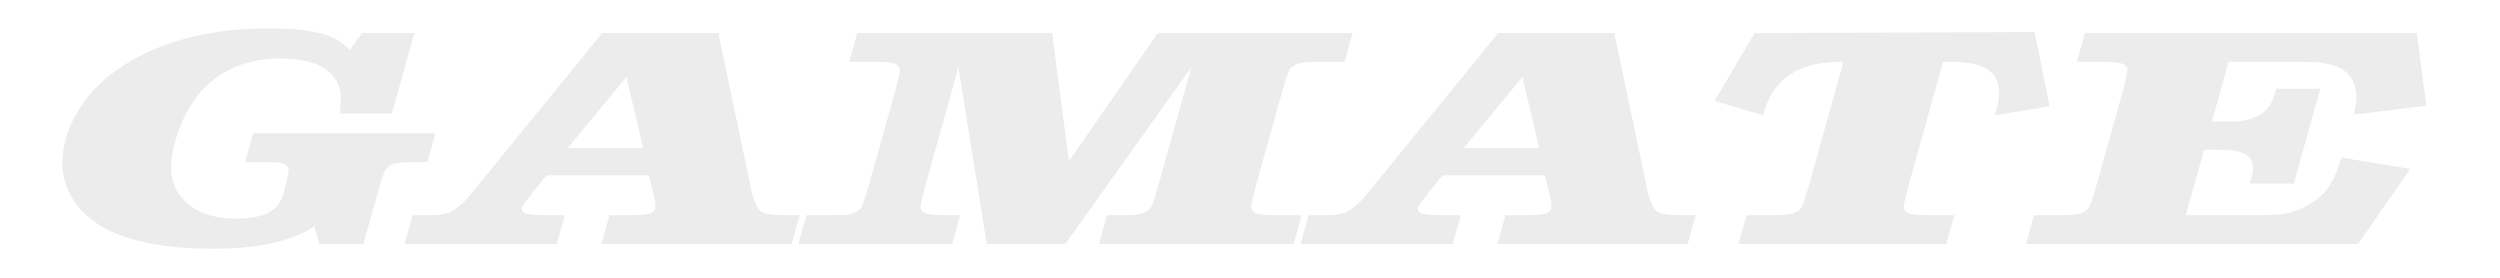
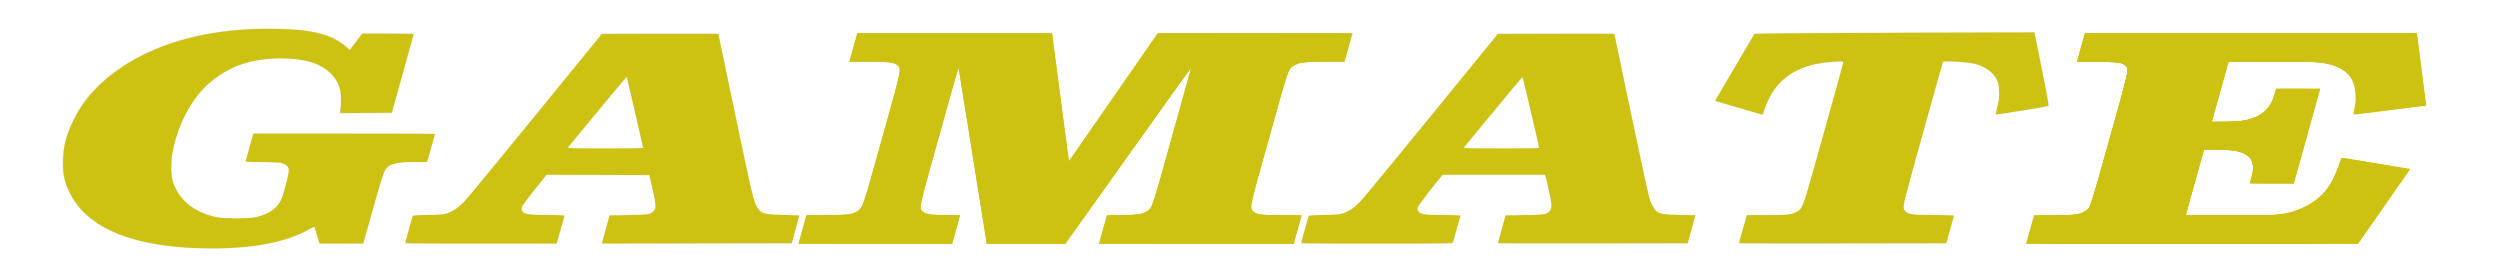
- <svg xmlns="http://www.w3.org/2000/svg" width="629.824" height="69.794" id="svg2" version="1.1">
-   <defs id="defs4" />
-   <g id="layer1" transform="translate(-46.61319,-129.6829)">
-     <g transform="matrix(3.154288,0,0,1.990957,-69.42354,7.398544)" style="font-style:normal;font-weight:normal;font-size:40px;line-height:125%;font-family:Sans;letter-spacing:0px;word-spacing:0px;fill:#ececec;fill-opacity:1;stroke:none" id="flowRoot2985">
-       <path d="m 69.879,65.608 h -4.16 l -1.014,2.12 c -0.54,-0.988 -1.328,-1.692 -2.363,-2.11 -1.035,-0.418 -2.461,-0.622 -4.277,-0.61 -4.145,0.058 -7.652,1.342 -10.519,3.85 -2.867,2.508 -4.704,5.892 -5.51,10.15 -0.409,2.379 -0.35,4.531 0.177,6.455 0.527,1.924 1.476,3.506 2.848,4.745 2.03,1.793 4.939,2.687 8.727,2.68 1.776,0.003 3.333,-0.223 4.67,-0.68 1.337,-0.457 2.478,-1.163 3.424,-2.12 l 0.412,2.2 h 3.52 l 1.164,-6.6 c 0.254,-1.372 0.43,-2.228 0.528,-2.57 0.098,-0.342 0.234,-0.578 0.41,-0.71 0.142,-0.16 0.355,-0.28 0.638,-0.36 0.283,-0.08 0.672,-0.12 1.166,-0.12 h 1.2 l 0.642,-3.64 H 57.004 l -0.642,3.64 h 1.68 c 0.495,-0.003 0.87,0.033 1.126,0.105 0.256,0.073 0.426,0.198 0.509,0.375 0.129,0.132 0.183,0.368 0.16,0.71 -0.023,0.342 -0.149,1.198 -0.378,2.57 l -0.049,0.28 c -0.185,1.075 -0.584,1.865 -1.198,2.37 -0.614,0.505 -1.478,0.755 -2.592,0.75 -0.743,-8.31e-4 -1.422,-0.139 -2.037,-0.415 -0.615,-0.276 -1.146,-0.684 -1.594,-1.225 -0.756,-0.904 -1.23,-2.016 -1.422,-3.335 -0.192,-1.319 -0.116,-2.941 0.228,-4.865 0.606,-3.392 1.627,-5.977 3.062,-7.755 1.436,-1.777 3.229,-2.672 5.378,-2.685 1.006,0.004 1.867,0.206 2.583,0.605 0.716,0.399 1.252,0.971 1.608,1.715 0.29,0.568 0.47,1.192 0.54,1.87 0.07,0.678 0.058,1.602 -0.038,2.77 h 4.16 z" style="font-style:oblique;font-variant:normal;font-weight:800;font-stretch:normal;font-size:40px;line-height:125%;font-family:'Clarendon T OT Extra Bold';-inkscape-font-specification:'Clarendon T OT Extra Bold, Ultra-Bold Oblique';text-align:start;writing-mode:lr-tb;text-anchor:start;fill:#ececec" id="path2994" />
-       <path d="m 84.884,65.608 -10.341,20.08 c -0.601,1.208 -1.137,2.012 -1.61,2.41 -0.473,0.398 -1.11,0.582 -1.912,0.55 H 69.741 l -0.642,3.64 h 12.16 l 0.642,-3.64 h -1.72 c -0.674,0.003 -1.144,-0.073 -1.409,-0.23 -0.266,-0.157 -0.364,-0.413 -0.294,-0.77 0.006,-0.099 0.056,-0.251 0.15,-0.455 0.094,-0.204 0.346,-0.706 0.755,-1.505 l 1.047,-2.08 h 8.2 l 0.313,2.08 c 0.109,0.797 0.171,1.302 0.188,1.515 0.017,0.213 0.007,0.388 -0.028,0.525 -0.048,0.371 -0.217,0.619 -0.506,0.745 -0.29,0.126 -0.815,0.184 -1.576,0.175 h -1.56 l -0.642,3.64 h 15.2 l 0.642,-3.64 h -1.32 c -0.387,-0.002 -0.736,-0.038 -1.046,-0.11 -0.31,-0.072 -0.538,-0.168 -0.684,-0.29 -0.142,-0.154 -0.289,-0.466 -0.44,-0.935 -0.151,-0.469 -0.268,-1.011 -0.348,-1.625 l -2.659,-20.08 z m 3.272,14.56 h -6.04 l 4.707,-9 z" style="font-style:oblique;font-variant:normal;font-weight:800;font-stretch:normal;font-size:40px;line-height:125%;font-family:'Clarendon T OT Extra Bold';-inkscape-font-specification:'Clarendon T OT Extra Bold, Ultra-Bold Oblique';text-align:start;writing-mode:lr-tb;text-anchor:start;fill:#ececec" id="path2996" />
-       <path d="m 131.937,69.928 -2.638,14.96 c -0.254,1.372 -0.43,2.228 -0.528,2.57 -0.098,0.342 -0.235,0.578 -0.41,0.71 -0.142,0.16 -0.355,0.28 -0.638,0.36 -0.283,0.08 -0.672,0.12 -1.166,0.12 h -1.36 l -0.642,3.64 h 15.56 l 0.642,-3.64 h -2.24 c -0.494,4e-6 -0.869,-0.04 -1.124,-0.12 -0.255,-0.08 -0.426,-0.2 -0.512,-0.36 -0.126,-0.152 -0.177,-0.398 -0.155,-0.74 0.023,-0.342 0.147,-1.188 0.373,-2.54 l 2.095,-11.88 c 0.254,-1.372 0.43,-2.228 0.528,-2.57 0.098,-0.342 0.234,-0.578 0.41,-0.71 0.142,-0.16 0.355,-0.28 0.638,-0.36 0.283,-0.08 0.672,-0.12 1.166,-0.12 h 2.24 l 0.642,-3.64 h -15.56 l -7.097,16.2 -1.343,-16.2 h -15.56 l -0.642,3.64 h 2.24 c 0.494,2.3e-5 0.869,0.04 1.124,0.12 0.255,0.08 0.426,0.2 0.512,0.36 0.129,0.132 0.183,0.368 0.16,0.71 -0.023,0.342 -0.149,1.198 -0.378,2.57 l -2.095,11.88 c -0.251,1.352 -0.425,2.198 -0.523,2.54 -0.098,0.342 -0.236,0.588 -0.415,0.74 -0.142,0.16 -0.355,0.28 -0.638,0.36 -0.283,0.08 -0.672,0.12 -1.166,0.12 h -2.24 l -0.642,3.64 h 12.28 l 0.642,-3.64 h -1.36 c -0.494,4e-6 -0.869,-0.04 -1.124,-0.12 -0.255,-0.08 -0.426,-0.2 -0.512,-0.36 -0.129,-0.132 -0.183,-0.368 -0.16,-0.71 0.023,-0.342 0.149,-1.198 0.378,-2.57 l 2.638,-14.96 2.257,22.36 h 6.28 z" style="font-style:oblique;font-variant:normal;font-weight:800;font-stretch:normal;font-size:40px;line-height:125%;font-family:'Clarendon T OT Extra Bold';-inkscape-font-specification:'Clarendon T OT Extra Bold, Ultra-Bold Oblique';text-align:start;writing-mode:lr-tb;text-anchor:start;fill:#ececec" id="path2998" />
-       <path d="m 156.446,65.608 -10.341,20.08 c -0.601,1.208 -1.137,2.012 -1.61,2.41 -0.473,0.398 -1.11,0.582 -1.912,0.55 h -1.28 l -0.642,3.64 h 12.16 l 0.642,-3.64 h -1.72 c -0.674,0.003 -1.144,-0.073 -1.409,-0.23 -0.266,-0.157 -0.364,-0.413 -0.294,-0.77 0.006,-0.099 0.056,-0.251 0.15,-0.455 0.094,-0.204 0.346,-0.706 0.755,-1.505 l 1.047,-2.08 h 8.2 l 0.313,2.08 c 0.109,0.797 0.171,1.302 0.188,1.515 0.017,0.213 0.007,0.388 -0.028,0.525 -0.048,0.371 -0.217,0.619 -0.506,0.745 -0.29,0.126 -0.815,0.184 -1.576,0.175 h -1.56 l -0.642,3.64 h 15.2 l 0.642,-3.64 h -1.32 c -0.387,-0.002 -0.736,-0.038 -1.046,-0.11 -0.31,-0.072 -0.538,-0.168 -0.684,-0.29 -0.142,-0.154 -0.289,-0.466 -0.44,-0.935 -0.151,-0.469 -0.268,-1.011 -0.348,-1.625 l -2.659,-20.08 z m 3.272,14.56 h -6.04 l 4.707,-9 z" style="font-style:oblique;font-variant:normal;font-weight:800;font-stretch:normal;font-size:40px;line-height:125%;font-family:'Clarendon T OT Extra Bold';-inkscape-font-specification:'Clarendon T OT Extra Bold, Ultra-Bold Oblique';text-align:start;writing-mode:lr-tb;text-anchor:start;fill:#ececec" id="path3000" />
-       <path d="m 176.927,65.608 -3.197,8.584 3.857,1.816 c 0.39,-2.334 1.117,-4.056 2.181,-5.165 1.064,-1.109 2.481,-1.641 4.251,-1.595 l -2.758,15.64 c -0.254,1.372 -0.43,2.228 -0.528,2.57 -0.098,0.342 -0.234,0.578 -0.41,0.71 -0.142,0.16 -0.355,0.28 -0.638,0.36 -0.283,0.08 -0.672,0.12 -1.166,0.12 h -2.24 l -0.642,3.64 h 16.6 l 0.642,-3.64 h -2.24 c -0.494,4e-6 -0.869,-0.04 -1.124,-0.12 -0.255,-0.08 -0.426,-0.2 -0.511,-0.36 -0.129,-0.132 -0.183,-0.368 -0.16,-0.71 0.023,-0.342 0.149,-1.198 0.378,-2.57 l 2.758,-15.64 h 0.84 c 1.481,0.002 2.512,0.488 3.092,1.46 0.58,0.972 0.702,2.418 0.365,4.34 l -0.169,0.96 4.376,-1.139 -1.194,-9.391 z" style="font-style:oblique;font-variant:normal;font-weight:800;font-stretch:normal;font-size:40px;line-height:125%;font-family:'Clarendon T OT Extra Bold';-inkscape-font-specification:'Clarendon T OT Extra Bold, Ultra-Bold Oblique';text-align:start;writing-mode:lr-tb;text-anchor:start;fill:#ececec" id="path3002" />
-       <path d="m 229.822,65.608 h -26.516 l -0.642,3.64 h 2.24 c 0.494,2.3e-5 0.869,0.04 1.124,0.12 0.255,0.08 0.426,0.2 0.512,0.36 0.129,0.132 0.183,0.368 0.16,0.71 -0.023,0.342 -0.149,1.198 -0.378,2.57 l -2.095,11.88 c -0.254,1.372 -0.43,2.228 -0.528,2.57 -0.098,0.342 -0.234,0.578 -0.41,0.71 -0.142,0.16 -0.355,0.28 -0.638,0.36 -0.283,0.08 -0.672,0.12 -1.166,0.12 h -2.24 l -0.642,3.64 h 26.516 l 4.174,-9.493 -5.485,-1.427 c -0.226,1.081 -0.417,1.889 -0.573,2.425 -0.155,0.536 -0.342,1.034 -0.559,1.495 -0.346,0.754 -0.826,1.416 -1.44,1.985 -0.614,0.569 -1.266,0.961 -1.957,1.175 -0.324,0.096 -0.67,0.154 -1.036,0.175 -0.366,0.021 -1.193,0.029 -2.479,0.025 h -4.4 l 1.46,-8.28 h 1.24 c 1.113,-0.01 1.872,0.26 2.277,0.81 0.405,0.55 0.494,1.44 0.269,2.67 l -0.141,0.8 h 3.52 l 2.116,-12 h -3.52 c -0.132,0.755 -0.251,1.305 -0.356,1.65 -0.105,0.345 -0.228,0.635 -0.368,0.87 -0.298,0.558 -0.701,0.972 -1.209,1.24 -0.507,0.268 -1.121,0.402 -1.841,0.4 h -1.36 l 1.333,-7.56 h 5.28 c 0.662,-8.1e-4 1.156,0.011 1.484,0.035 0.327,0.024 0.597,0.066 0.808,0.125 0.482,0.123 0.901,0.318 1.257,0.585 0.356,0.268 0.632,0.593 0.828,0.975 0.292,0.612 0.467,1.318 0.526,2.12 0.059,0.802 -0.008,1.748 -0.201,2.84 l 5.806,-1.141 z" style="font-style:oblique;font-variant:normal;font-weight:800;font-stretch:normal;font-size:40px;line-height:125%;font-family:'Clarendon T OT Extra Bold';-inkscape-font-specification:'Clarendon T OT Extra Bold, Ultra-Bold Oblique';text-align:start;writing-mode:lr-tb;text-anchor:start;fill:#ececec" id="path3004" />
+ <svg xmlns="http://www.w3.org/2000/svg" height="69.794" width="629.824">
+   <g transform="translate(-46.61319 -129.6829)">
+     <g fill="#ececec" transform="matrix(3.154288 0 0 1.990957 -69.42354 7.398544)">
+       <path d="m69.879 65.608h-4.16l-1.014 2.12c-.54-.988-1.328-1.692-2.363-2.11-1.035-.418-2.461-.622-4.277-.61-4.145.058-7.652 1.342-10.519 3.85-2.867 2.508-4.704 5.892-5.51 10.15-.409 2.379-.35 4.531.177 6.455.527 1.924 1.476 3.506 2.848 4.745 2.03 1.793 4.939 2.687 8.727 2.68 1.776.003 3.333-.223 4.67-.68 1.337-.457 2.478-1.163 3.424-2.12l.412 2.2h3.52l1.164-6.6c.254-1.372.43-2.228.528-2.57.098-.342.234-.578.41-.71.142-.16.355-.28.638-.36.283-.08.672-.12 1.166-.12h1.2l.642-3.64h-14.56l-.642 3.64h1.68c.495-.003.87.033 1.126.105.256.073.426.198.509.375.129.132.183.368.16.71-.023.342-.149 1.198-.378 2.57l-.049.28c-.185 1.075-.584 1.865-1.198 2.37-.614.505-1.478.755-2.592.75-.743-.001-1.422-.139-2.037-.415-.615-.276-1.146-.684-1.594-1.225-.756-.904-1.23-2.016-1.422-3.335-.192-1.319-.116-2.941.228-4.865.606-3.392 1.627-5.977 3.062-7.755 1.436-1.777 3.229-2.672 5.378-2.685 1.006.004 1.867.206 2.583.605.716.399 1.252.971 1.608 1.715.29.568.47 1.192.54 1.87.07.678.058 1.602-.038 2.77h4.16z" fill="#ececec" />
+       <path d="m84.884 65.608-10.341 20.08c-.601 1.208-1.137 2.012-1.61 2.41-.473.398-1.11.582-1.912.55h-1.28l-.642 3.64h12.16l.642-3.64h-1.72c-.674.003-1.144-.073-1.409-.23-.266-.157-.364-.413-.294-.77.006-.099.056-.251.15-.455.094-.204.346-.706.755-1.505l1.047-2.08h8.2l.313 2.08c.109.797.171 1.302.188 1.515.017.213.007.388-.028.525-.048.371-.217.619-.506.745-.29.126-.815.184-1.576.175h-1.56l-.642 3.64h15.2l.642-3.64h-1.32c-.387-.002-.736-.038-1.046-.11-.31-.072-.538-.168-.684-.29-.142-.154-.289-.466-.44-.935-.151-.469-.268-1.011-.348-1.625l-2.659-20.08zm3.272 14.56h-6.04l4.707-9z" fill="#ececec" />
+       <path d="m131.937 69.928-2.638 14.96c-.254 1.372-.43 2.228-.528 2.57-.098.342-.235.578-.41.71-.142.16-.355.28-.638.36-.283.08-.672.12-1.166.12h-1.36l-.642 3.64h15.56l.642-3.64h-2.24c-.494 0-.869-.04-1.124-.12-.255-.08-.426-.2-.512-.36-.126-.152-.177-.398-.155-.74.023-.342.147-1.188.373-2.54l2.095-11.88c.254-1.372.43-2.228.528-2.57.098-.342.234-.578.41-.71.142-.16.355-.28.638-.36.283-.08.672-.12 1.166-.12h2.24l.642-3.64h-15.56l-7.097 16.2-1.343-16.2h-15.56l-.642 3.64h2.24c.494 0.0.869.04 1.124.12.255.08.426.2.512.36.129.132.183.368.16.71-.023.342-.149 1.198-.378 2.57l-2.095 11.88c-.251 1.352-.425 2.198-.523 2.54-.098.342-.236.588-.415.74-.142.16-.355.28-.638.36-.283.08-.672.12-1.166.12h-2.24l-.642 3.64h12.28l.642-3.64h-1.36c-.494 0-.869-.04-1.124-.12-.255-.08-.426-.2-.512-.36-.129-.132-.183-.368-.16-.71.023-.342.149-1.198.378-2.57l2.638-14.96 2.257 22.36h6.28z" fill="#cdc112" />
+       <path d="m156.446 65.608-10.341 20.08c-.601 1.208-1.137 2.012-1.61 2.41-.473.398-1.11.582-1.912.55h-1.28l-.642 3.64h12.16l.642-3.64h-1.72c-.674.003-1.144-.073-1.409-.23-.266-.157-.364-.413-.294-.77.006-.099.056-.251.15-.455.094-.204.346-.706.755-1.505l1.047-2.08h8.2l.313 2.08c.109.797.171 1.302.188 1.515.017.213.007.388-.028.525-.048.371-.217.619-.506.745-.29.126-.815.184-1.576.175h-1.56l-.642 3.64h15.2l.642-3.64h-1.32c-.387-.002-.736-.038-1.046-.11-.31-.072-.538-.168-.684-.29-.142-.154-.289-.466-.44-.935-.151-.469-.268-1.011-.348-1.625l-2.659-20.08zm3.272 14.56h-6.04l4.707-9z" fill="#ececec" />
+       <path d="m176.927 65.608-3.197 8.584 3.857 1.816c.39-2.334 1.117-4.056 2.181-5.165 1.064-1.109 2.481-1.641 4.251-1.595l-2.758 15.64c-.254 1.372-.43 2.228-.528 2.57-.098.342-.234.578-.41.71-.142.16-.355.28-.638.36-.283.08-.672.12-1.166.12h-2.24l-.642 3.64h16.6l.642-3.64h-2.24c-.494 0-.869-.04-1.124-.12-.255-.08-.426-.2-.511-.36-.129-.132-.183-.368-.16-.71.023-.342.149-1.198.378-2.57l2.758-15.64h.84c1.481.002 2.512.488 3.092 1.46.58.972.702 2.418.365 4.34l-.169.96 4.376-1.139-1.194-9.391z" fill="#ececec" />
+       <path d="m229.822 65.608h-26.516l-.642 3.64h2.24c.494 0.0.869.04 1.124.12.255.08.426.2.512.36.129.132.183.368.16.71-.023.342-.149 1.198-.378 2.57l-2.095 11.88c-.254 1.372-.43 2.228-.528 2.57-.098.342-.234.578-.41.71-.142.16-.355.28-.638.36-.283.08-.672.12-1.166.12h-2.24l-.642 3.64h26.516l4.174-9.493-5.485-1.427c-.226 1.081-.417 1.889-.573 2.425-.155.536-.342 1.034-.559 1.495-.346.754-.826 1.416-1.44 1.985-.614.569-1.266.961-1.957 1.175-.324.096-.67.154-1.036.175-.366.021-1.193.029-2.479.025h-4.4l1.46-8.28h1.24c1.113-.01 1.872.26 2.277.81.405.55.494 1.44.269 2.67l-.141.8h3.52l2.116-12h-3.52c-.132.755-.251 1.305-.356 1.65-.105.345-.228.635-.368.87-.298.558-.701.972-1.209 1.24-.507.268-1.121.402-1.841.4h-1.36l1.333-7.56h5.28c.662-.001 1.156.011 1.484.035.327.024.597.066.808.125.482.123.901.318 1.257.585.356.268.632.593.828.975.292.612.467 1.318.526 2.12.059.802-.008 1.748-.201 2.84l5.806-1.141z" fill="#cdc112" />
+     </g>
+     <g fill="#cdc112">
+       <path d="m513.17 57.821v-3.563l4.576-.042c4.716-.044 5.112-.072 6.419-.452.666-.194 1.586-.768 1.917-1.197.684-.886 1.122-2.314 5.346-17.433 4.218-15.098 4.692-16.949 4.551-17.784-.075-.447-.529-.97-1.055-1.217-.974-.458-1.359-.488-6.687-.527-2.738-.02-4.976-.044-4.974-.053.002-.009.455-1.623 1.007-3.588l1.003-3.571 28.056-.022 28.056-.022v3.616 3.616h-9.983-9.983l-1.95 6.987c-1.073 3.843-2.023 7.242-2.111 7.553l-.161.567 3.367-.042c2.579-.032 3.584-.077 4.293-.193 2.813-.459 4.574-1.267 6.038-2.769 1.082-1.111 1.681-2.255 2.327-4.447l.256-.871h3.954 3.954l-.003 5.603-.003 5.603-1.762 6.295-1.762 6.295-5.519.023c-5.229.022-5.516.015-5.472-.134.599-1.999.812-3.19.739-4.139-.135-1.773-1.075-2.877-3.006-3.533-1.564-.531-2.097-.588-5.907-.632l-3.451-.039-.137.477c-.634 2.207-4.434 15.883-4.434 15.959 0 .134 20.689.136 22.455.003 2.776-.21 5.13-.83 7.388-1.947l.871-.431v4.808 4.808h-34.107-34.107z" stroke-width=".089" transform="translate(46.61319 129.6829)" />
+       <path d="m581.518 56.552v-4.792l1.518-1.031c2.792-1.896 4.438-4.195 6.027-8.413l.944-2.505 7.854 1.284c4.32.706 8.153 1.351 8.519 1.434l.665.15-6.472 9.286-6.472 9.286-6.291.047-6.291.047z" stroke-width=".179" transform="translate(46.61319 129.6829)" />
+       <path d="m593.131 28.605c.003-.117.121-.734.262-1.373.535-2.434.263-5.215-.697-7.109-1.288-2.541-4.767-4.213-9.258-4.448l-1.92-.1v-3.546-3.546h13.661c7.513 0 13.661.02 13.661.045 0.0.025.521 4.057 1.158 8.961.637 4.904 1.121 8.954 1.075 8.999-.046.046-3.841.548-8.435 1.117-4.594.569-8.613 1.075-8.932 1.124-.381.058-.578.016-.574-.123z" stroke-width=".179" transform="translate(46.61319 129.6829)" />
+       <path d="m627.952 186.262 0-4.681 1.027-.699c3.315-2.255 4.964-4.511 6.744-9.225.371-.982.724-1.843.785-1.913.168-.193 16.723 2.597 16.652 2.806-.133.391-12.594 18.161-12.778 18.221-.108.036-2.949.089-6.313.118l-6.116.053z" stroke-width=".179" />
+       <path d="m517.411 57.883v-3.457l1.098-.115c.604-.063 1.829-.116 2.723-.117 2.974-.004 4.566-.713 5.358-2.387.491-1.038 2.52-7.964 5.89-20.111 3.885-14.001 3.938-14.258 3.086-15.148-.272-.284-.791-.603-1.155-.711s-2.971-.252-5.795-.321-5.135-.173-5.137-.232c-.002-.059.415-1.613.926-3.455l.929-3.348h28.002 28.002v3.482 3.482h-9.987-9.987l-.269.938c-.148.516-1.083 3.859-2.079 7.429s-1.857 6.615-1.915 6.766c-.094.245.316.261 3.718.149 5.616-.184 7.682-.756 9.79-2.707 1.166-1.079 2.132-2.737 2.622-4.497l.31-1.114h3.899 3.899v5.478 5.478l-1.527 5.459c-.84 3.003-1.649 5.881-1.798 6.397l-.271.938h-5.245c-3.173 0-5.287-.068-5.351-.172-.059-.095.028-.677.191-1.295.456-1.718.408-3.477-.121-4.434-1.092-1.978-3.601-2.629-10.261-2.662l-1.794-.009-1.034 3.705c-2.708 9.702-3.52 12.766-3.412 12.874.064.064 5.233.116 11.486.116 10.344-.001 11.53-.031 13.155-.335 1.888-.353 3.73-.946 5.134-1.653l.848-.427v4.735 4.735h-31.964-31.964z" stroke-width=".179" transform="translate(46.61319 129.6829)" />
+       <path d="m517.411 57.883v-3.457l1.098-.115c.604-.063 1.792-.115 2.641-.115 2.398 0 4.134-.577 5.055-1.681.568-.681 2-5.454 6.556-21.857 2.529-9.106 3.222-11.875 3.222-12.879 0-.754-.074-.936-.544-1.331-.299-.252-.842-.537-1.205-.633-.364-.097-2.932-.232-5.706-.3-2.775-.069-5.047-.172-5.049-.231-.002-.058.413-1.613.923-3.454l.927-3.348h28.005 28.005v3.482 3.482h-9.988c-9.359 0-9.994.02-10.078.312-1.257 4.361-4.041 14.539-4.041 14.774 0 .301.214.312 3.616.193 4.311-.151 5.812-.413 7.75-1.357 2.324-1.131 3.924-3.21 4.703-6.111l.228-.848h3.905 3.905v5.492 5.492l-1.523 5.445c-.837 2.995-1.643 5.867-1.791 6.383l-.268.938h-5.252c-2.889 0-5.294-.067-5.344-.148-.05-.082.065-.916.257-1.854.567-2.776.043-4.392-1.74-5.362-1.399-.762-2.843-1.001-6.839-1.134l-3.661-.122-1.233 4.444c-2.857 10.295-3.331 12.082-3.231 12.182.194.194 17.459.243 20.983.059 3.935-.205 5.937-.615 8.28-1.698l1.363-.63v4.721 4.721h-31.964-31.964z" stroke-width=".179" transform="translate(46.61319 129.6829)" />
+       <path d="m438.125 61.25c0-.102 1.085-4.005 1.626-5.848l.354-1.205h4.879c5.154 0 6.273-.112 7.565-.758 1.115-.557 1.541-1.279 2.448-4.153.986-3.125 9.379-33.18 9.379-33.587 0-.269-.201-.286-2.009-.176-4.071.248-6.909.89-9.519 2.151-2.849 1.377-5.116 3.465-6.668 6.141-.731 1.26-1.983 4.249-1.983 4.734 0 .16-.111.29-.247.29-.206 0-11.749-3.37-11.834-3.455-.015-.015 2.2-3.804 4.923-8.42l4.951-8.393 3.202-.115c1.761-.063 17.633-.156 35.271-.205l32.07-.09 1.846 9.193c1.307 6.508 1.787 9.229 1.644 9.318-.307.19-13.055 2.248-13.176 2.127-.058-.058.11-.966.373-2.018.409-1.634.468-2.19.406-3.811-.061-1.608-.147-2.052-.557-2.903-.892-1.849-2.922-3.304-5.569-3.992-1.806-.469-7.796-.839-8.007-.494-.151.247-8.709 30.997-9.328 33.517-.716 2.916-.752 3.529-.239 4.043.9.9 1.321.962 6.993 1.023 2.922.031 5.31.112 5.307.179-.003.067-.432 1.649-.954 3.515l-.948 3.393-26.1.045c-14.355.025-26.1.004-26.1-.046z" stroke-width=".179" transform="translate(46.61319 129.6829)" />
+       <path d="m327.844 61.025c.055-.173.466-1.639.912-3.259s.852-3.077.901-3.24c.078-.259.556-.304 3.966-.373 3.414-.068 4.004-.124 4.934-.465 1.488-.545 2.492-1.239 4.009-2.77.724-.731 8.847-10.558 18.05-21.838l16.734-20.51 14.673-.046c8.07-.025 14.673-.013 14.673.026s1.921 9.221 4.269 20.403c2.519 11.995 4.462 20.843 4.739 21.581.258.688.746 1.628 1.083 2.09.926 1.267 1.605 1.43 6.391 1.527l3.894.079-.106.483c-.058.266-.489 1.845-.957 3.509l-.851 3.026-23.874.045c-13.131.025-23.873-.015-23.872-.089.001-.074.43-1.661.952-3.527l.95-3.393 4.807-.092c3.939-.076 4.925-.145 5.462-.387.909-.408 1.298-1.07 1.285-2.182-.01-.828-1.146-6.243-1.511-7.205l-.153-.402h-12.86-12.86l-.431.491c-1.651 1.88-5.83 7.355-5.917 7.752-.147.668.181 1.197.958 1.547.542.244 1.454.306 5.261.355 4.208.055 4.598.086 4.517.359-.049.165-.458 1.625-.908 3.246-.45 1.621-.861 3.087-.913 3.259-.088.295-1.158.312-19.201.312-18.161 0-19.102-.016-19.007-.314zm59.924-23.809c0-.274-4.096-17.711-4.181-17.795-.038-.038-.825.84-1.749 1.952-6.122 7.364-12.946 15.627-13.062 15.815-.109.178 1.821.223 9.427.223 6.786 0 9.564-.057 9.564-.195z" stroke-width=".179" transform="translate(46.61319 129.6829)" />
+       <path d="m201.346 61.116c.004-.123.428-1.71.943-3.527l.936-3.304 5.441-.103c5.641-.107 6.219-.18 7.332-.93 1.376-.927 1.453-1.151 5.983-17.337 5.07-18.116 5.167-18.553 4.29-19.377-.85-.798-1.829-.944-7.17-1.066l-5.006-.115.965-3.438.965-3.438h24.492 24.492l2.024 15.491c1.113 8.52 2.079 15.771 2.146 16.113l.121.622 2.358-3.39c1.297-1.864 6.318-9.095 11.158-16.068l8.8-12.679 22.54-.045 22.54-.045v3.457 3.457l-4.062.105c-4.417.114-5.66.311-6.827 1.084-1.263.836-1.382 1.19-6.055 17.917-3.97 14.209-4.507 16.27-4.545 17.433-.025.759.039.923.534 1.365.861.77 1.886.897 7.214.897 2.647 0 4.816.06 4.82.134.004.074-.418 1.681-.938 3.571l-.945 3.437-24.42 0c-19.419 0-24.419-.045-24.416-.223.002-.123.425-1.71.941-3.527l.937-3.304 4.104-.104c6.254-.159 6.594-.359 7.997-4.717.907-2.816 9.071-32.088 9.005-32.286-.03-.091-7.164 9.807-15.852 21.995l-15.797 22.161-9.863.002-9.863.002-.089-.402c-.049-.221-1.616-10.004-3.483-21.741-1.867-11.737-3.457-21.575-3.534-21.864-.114-.426-.935 2.325-4.372 14.643-4.337 15.54-5.314 19.243-5.314 20.13 0 .783.313 1.197 1.221 1.615.755.348 1.196.389 4.717.445 2.781.044 3.884.12 3.884.267 0 .113-.418 1.714-.928 3.556l-.928 3.35h-19.251c-15.285 0-19.249-.046-19.244-.223z" stroke-width=".179" transform="translate(46.61319 129.6829)" />
+       <path d="m102.121 61.027c.05-.172.461-1.638.912-3.259.451-1.621.86-3.079.909-3.242.078-.259.557-.304 3.966-.373 3.421-.068 4.004-.123 4.949-.468 1.391-.507 2.573-1.331 4.057-2.831.66-.667 8.739-10.454 17.954-21.748l16.754-20.536 14.68-.046c8.074-.025 14.68.005 14.68.067 0 .062 1.934 9.321 4.297 20.577 4.485 21.36 4.692 22.188 5.89 23.643.878 1.065 1.737 1.248 6.286 1.341 2.136.043 3.883.131 3.882.195-.001.064-.43 1.643-.953 3.509l-.951 3.393-23.883.045-23.883.045.11-.501c.06-.276.493-1.863.961-3.527l.851-3.026 4.812-.097c2.647-.053 4.973-.167 5.169-.252.852-.37 1.339-.861 1.519-1.53.197-.732-.155-2.842-1.117-6.693l-.402-1.607-12.946-.045-12.946-.045-3.024 3.803c-1.663 2.092-3.099 4.028-3.19 4.303-.235.704.093 1.313.902 1.677.559.251 1.431.311 5.275.361 4.21.055 4.598.086 4.513.359-.134.429-1.459 5.157-1.699 6.058l-.202.759h-19.112c-18.118 0-19.108-.016-19.021-.312zm59.933-23.781c0-.091-.924-4.101-2.054-8.911-1.129-4.81-2.054-8.799-2.054-8.863 0-.064-.077-.07-.171-.011-.181.112-14.489 17.347-14.717 17.728-.106.177 1.827.223 9.431.223 5.735 0 9.564-.066 9.564-.165z" stroke-width=".179" transform="translate(46.61319 129.6829)" />
+       <path d="m47.232 62.397c-15.644-.983-25.651-5.649-29.647-13.825-1.355-2.771-1.686-4.266-1.685-7.589.002-4.039.651-6.657 2.676-10.804 2.533-5.185 6.56-9.579 12.227-13.34 9.962-6.612 23.444-9.919 38.929-9.548 2.406.058 5.138.193 6.071.302 5.298.615 8.812 1.902 11.342 4.155l.959.853 1.573-2.057 1.573-2.057 6.473-.001c3.56-.001 6.473.059 6.472.133-.001.074-1.236 4.554-2.746 9.955l-2.745 9.821-6.5.047-6.5.047.161-1.826c.319-3.611-.406-6.007-2.445-8.075-2.616-2.653-6.596-3.879-12.595-3.877-7.443.002-12.876 1.836-17.897 6.039-4.509 3.776-8.098 10.438-9.456 17.555-.494 2.589-.429 6.085.144 7.683 1.552 4.331 4.849 7.139 10.007 8.521 1.607.431 2.019.466 5.662.479 3.215.012 4.188-.045 5.357-.314 3.047-.701 5.174-2.194 6.196-4.349.604-1.273 1.929-6.35 1.929-7.39 0-.803-.387-1.285-1.4-1.74-.536-.241-1.449-.305-5.074-.355-2.431-.034-4.42-.096-4.42-.138 0-.091 1.122-4.116 1.626-5.834l.354-1.205h22.85c12.567 0 22.85.041 22.85.09 0 .102-1.087 4.01-1.626 5.847l-.354 1.205-3.162.003c-4.625.004-6.436.499-7.368 2.013-.463.752-1.395 3.743-3.379 10.841-.892 3.192-1.742 6.225-1.889 6.741l-.268.938h-5.508-5.508l-.58-2.009c-.319-1.105-.636-2.07-.704-2.145-.068-.075-.737.214-1.487.641-5.571 3.175-14.082 4.807-24.686 4.734-1.964-.013-4.576-.088-5.804-.165z" stroke-width=".179" transform="translate(46.61319 129.6829)" />
+       <path d="m639.569 158.156c0-.066.085-.546.189-1.067.271-1.356.338-2.098.296-3.264-.054-1.491-.287-2.63-.77-3.758-.866-2.023-2.881-3.499-5.862-4.292-1.258-.335-2.565-.506-4.602-.605l-.868-.042v-3.528-3.528h9.839c5.411 0 11.543.019 13.625.042l3.787.042.585 4.52c.952 7.362 1.649 12.982 1.649 13.31 0 .035-.107.081-.237.102-1.401.223-17.007 2.188-17.38 2.188-.204 0-.25-.022-.25-.12z" stroke-width=".063" />
+       <path d="m628.002 157.494-.005-5.445h1.536 1.536l-1.496 5.357c-.823 2.947-1.512 5.397-1.531 5.445-.019.048-.037-2.362-.04-5.357z" stroke-width=".063" />
    </g>
  </g>
</svg>
